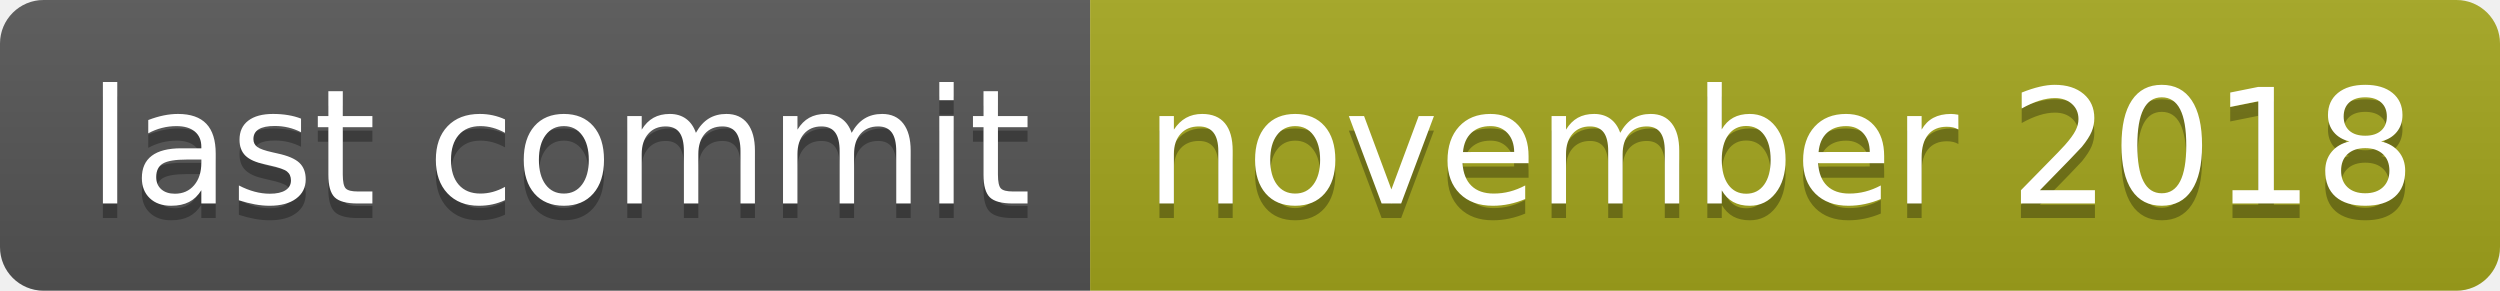
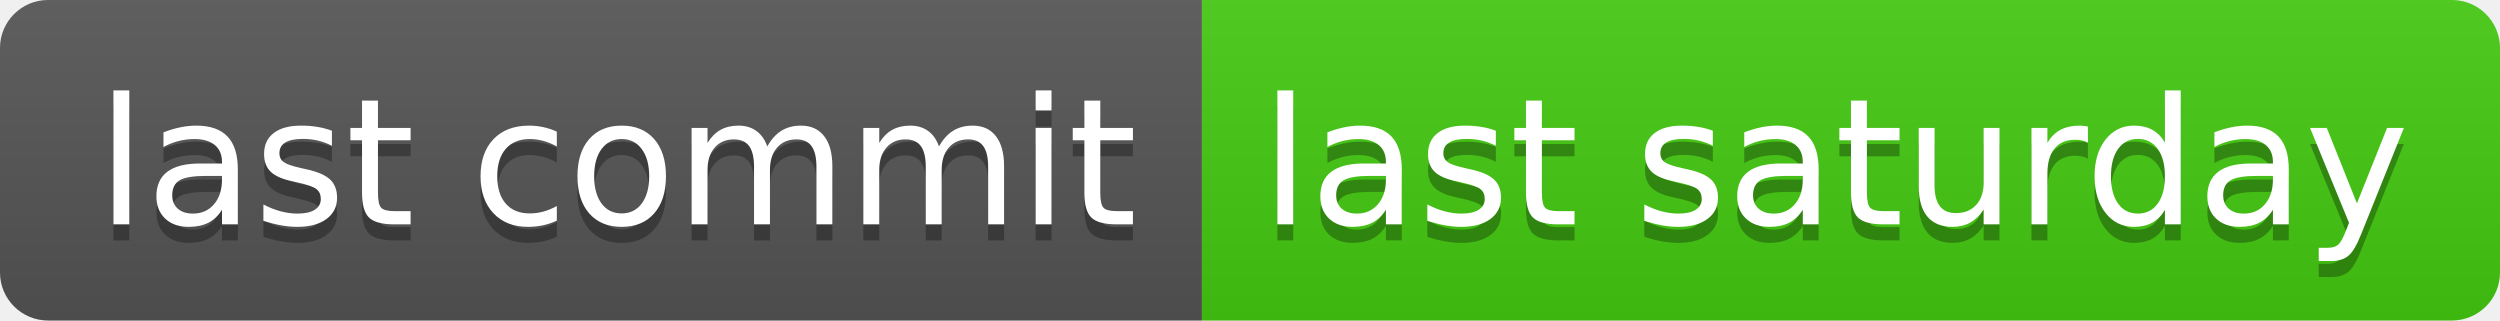
- <svg xmlns="http://www.w3.org/2000/svg" width="172" height="20">
+ <svg xmlns="http://www.w3.org/2000/svg" width="156" height="20">
  <linearGradient id="b" x2="0" y2="100%">
    <stop offset="0" stop-color="#bbb" stop-opacity=".1" />
    <stop offset="1" stop-opacity=".1" />
  </linearGradient>
  <clipPath id="a">
-     <rect width="172" height="20" rx="3" fill="#fff" />
+     <rect width="156" height="20" rx="3" fill="#fff" />
  </clipPath>
  <g clip-path="url(#a)">
    <path fill="#555" d="M0 0h75v20H0z" />
-     <path fill="#a4a61d" d="M75 0h97v20H75z" />
-     <path fill="url(#b)" d="M0 0h172v20H0z" />
+     <path fill="#4c1" d="M75 0h81v20H75z" />
+     <path fill="url(#b)" d="M0 0h156v20H0z" />
  </g>
  <g fill="#fff" text-anchor="middle" font-family="DejaVu Sans,Verdana,Geneva,sans-serif" font-size="110">
    <text x="385" y="150" fill="#010101" fill-opacity=".3" transform="scale(.1)" textLength="650">last commit</text>
    <text x="385" y="140" transform="scale(.1)" textLength="650">last commit</text>
-     <text x="1225" y="150" fill="#010101" fill-opacity=".3" transform="scale(.1)" textLength="870">november 2018</text>
-     <text x="1225" y="140" transform="scale(.1)" textLength="870">november 2018</text>
+     <text x="1145" y="150" fill="#010101" fill-opacity=".3" transform="scale(.1)" textLength="710">last saturday</text>
+     <text x="1145" y="140" transform="scale(.1)" textLength="710">last saturday</text>
  </g>
</svg>
